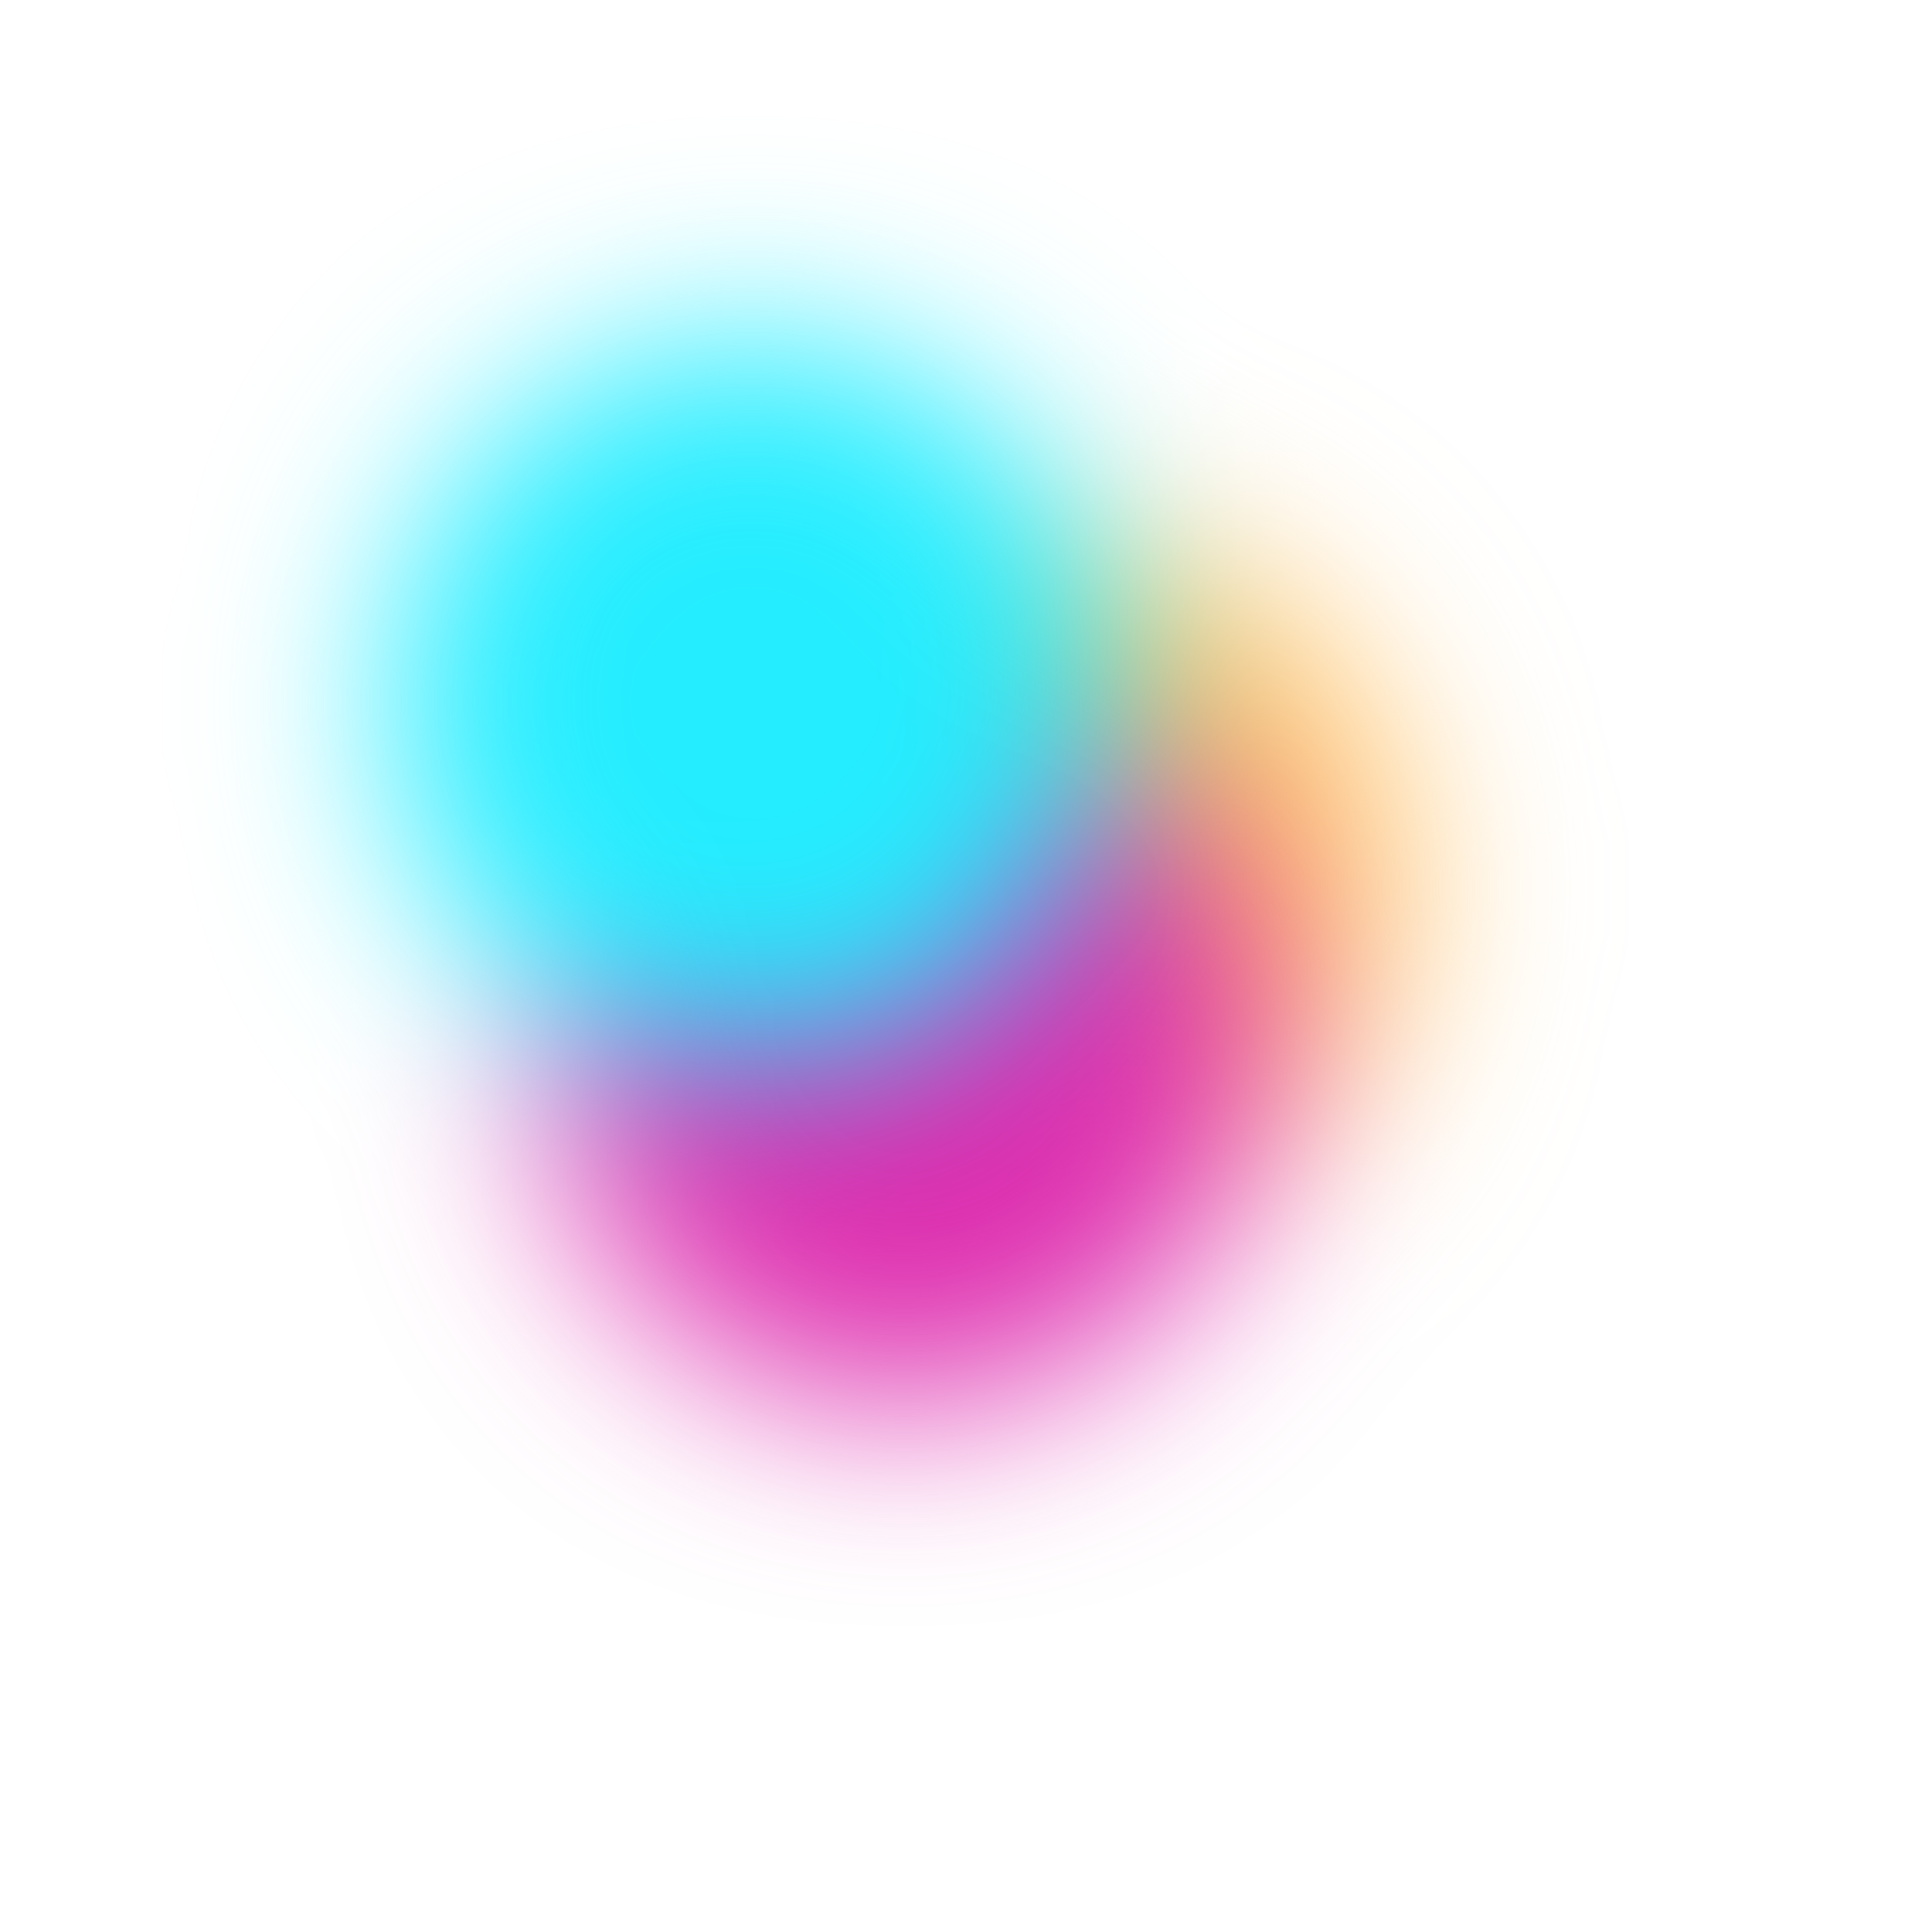
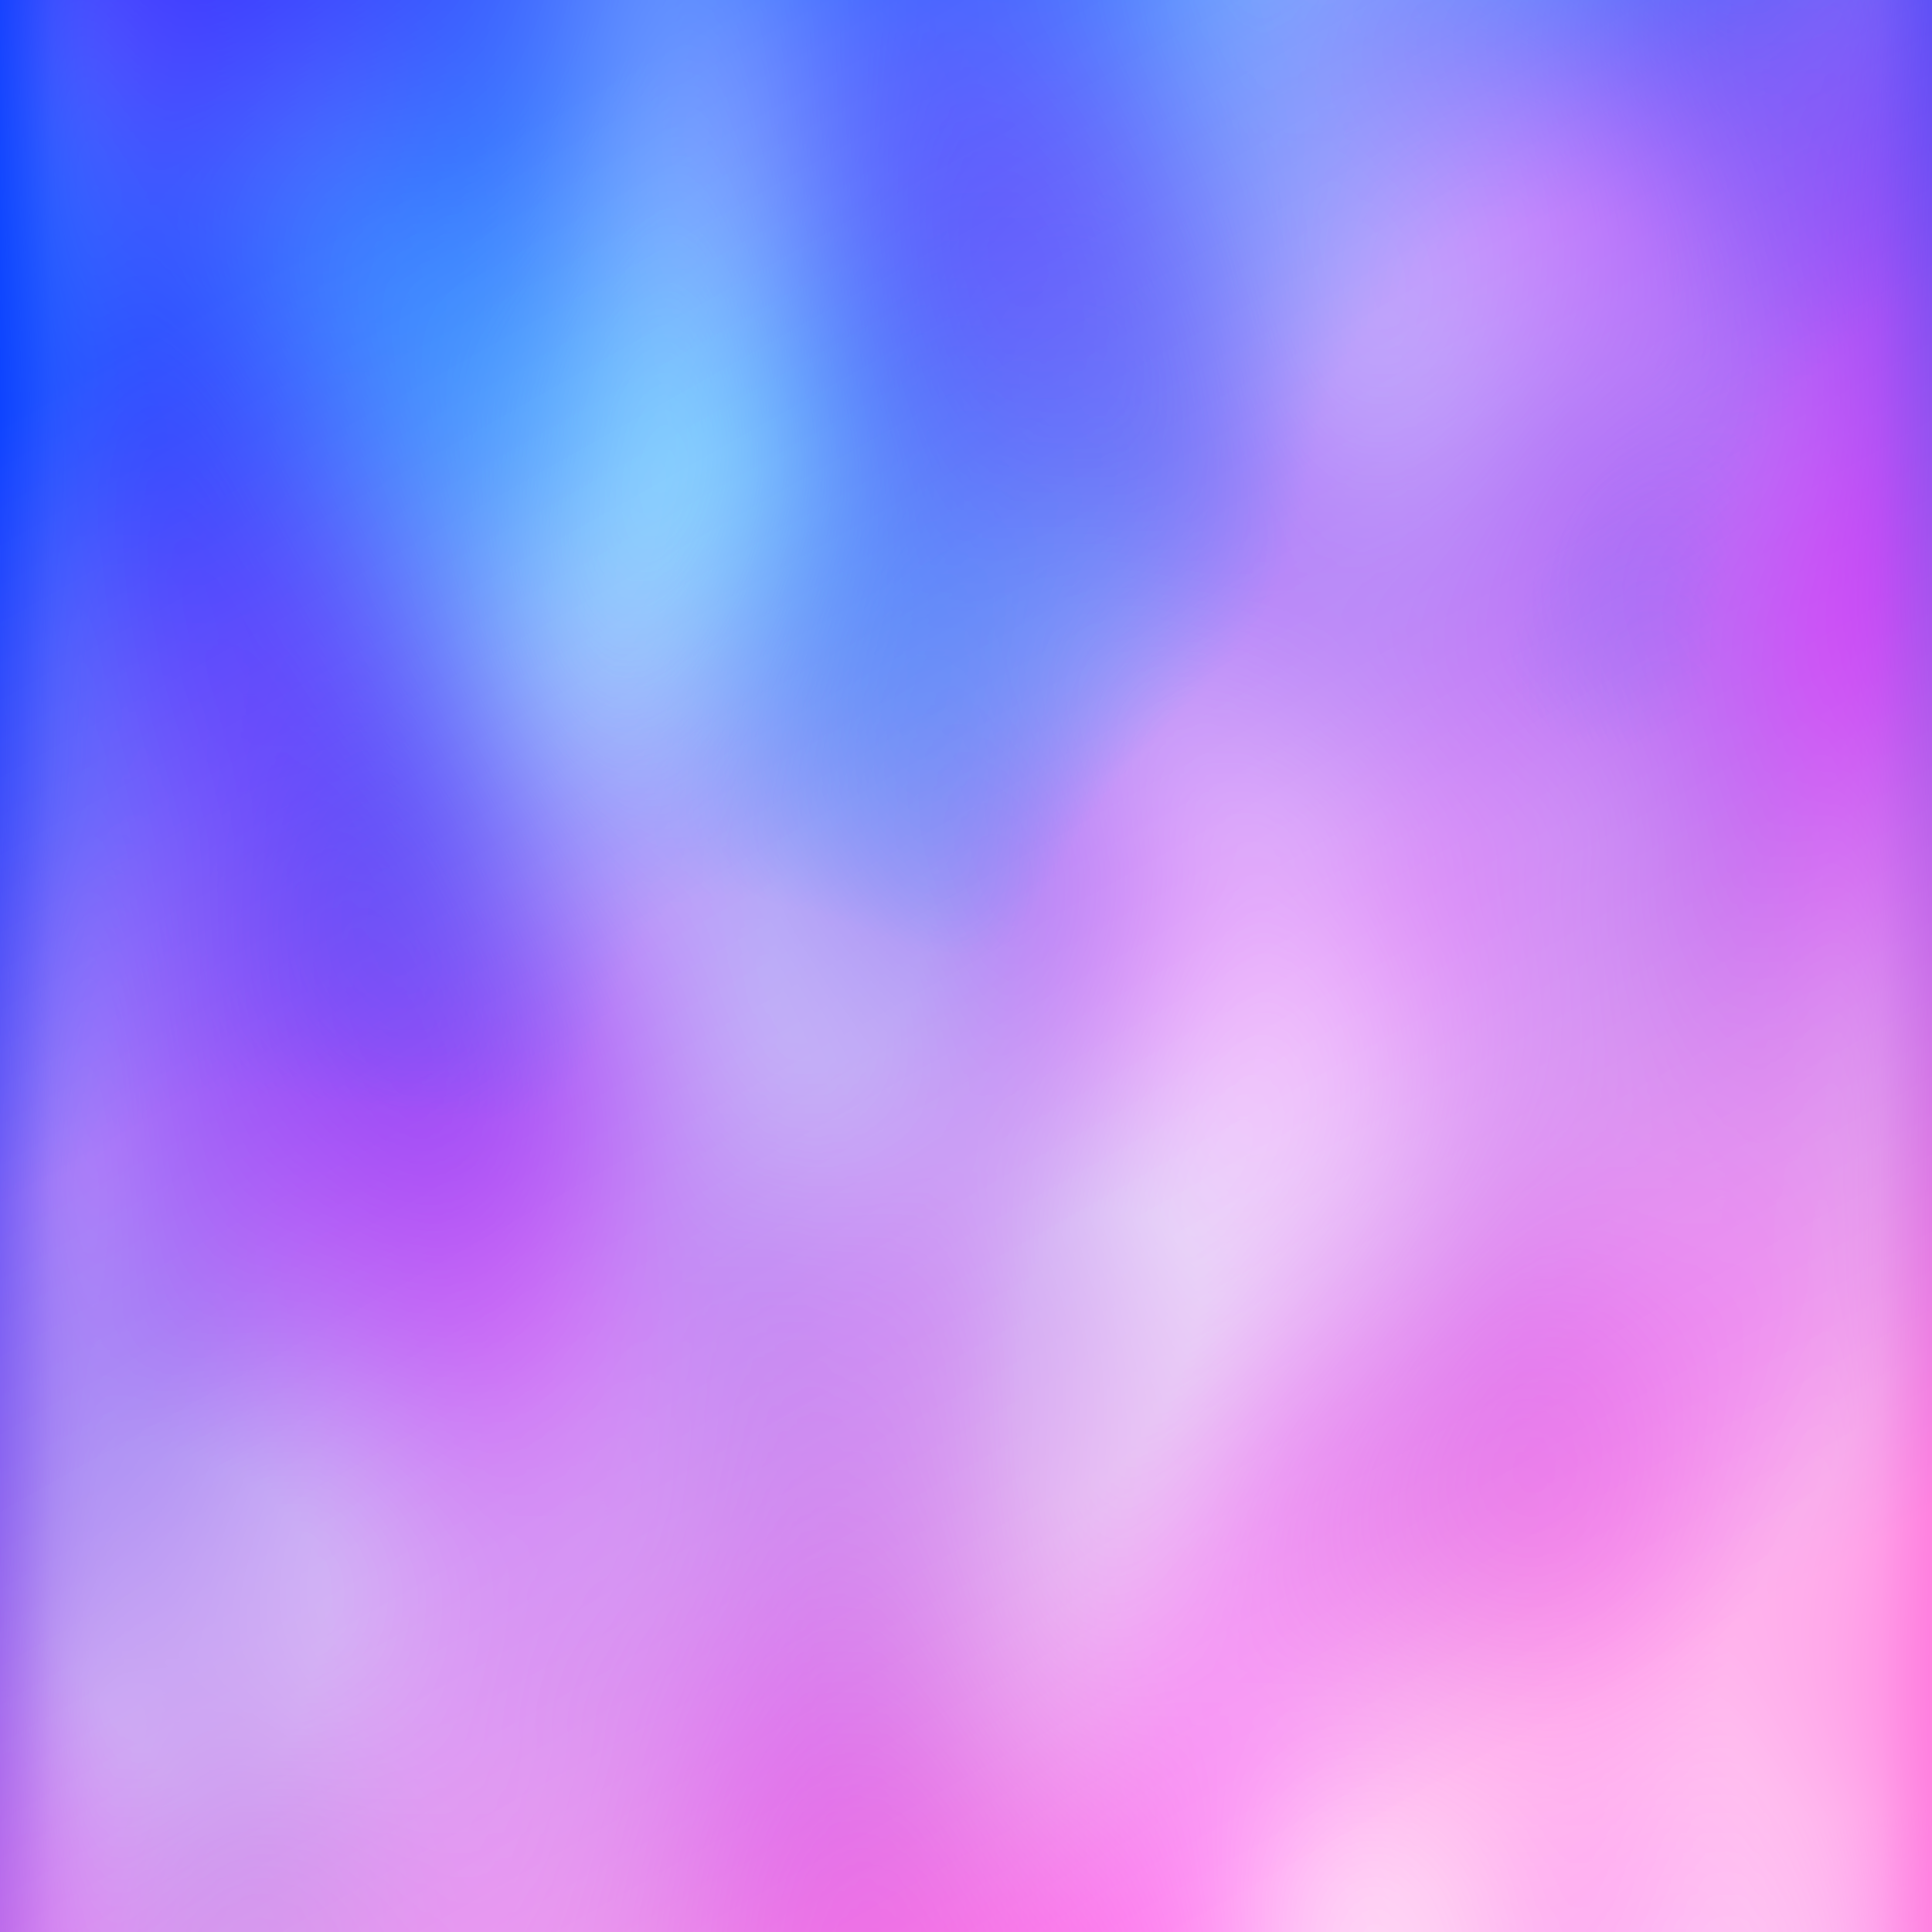
- <svg xmlns="http://www.w3.org/2000/svg" version="1.1" viewBox="0 0 800 800">
+ <svg xmlns="http://www.w3.org/2000/svg" version="1.1" viewBox="0 0 700 700" width="700" height="700">
  <defs>
-     <filter id="bbblurry-filter" x="-100%" y="-100%" width="400%" height="400%" filterUnits="objectBoundingBox" primitiveUnits="userSpaceOnUse" color-interpolation-filters="sRGB">
-       <feGaussianBlur stdDeviation="40" x="0%" y="0%" width="100%" height="100%" in="SourceGraphic" edgeMode="none" result="blur" />
+     <linearGradient gradientTransform="rotate(150, 0.5, 0.5)" x1="50%" y1="0%" x2="50%" y2="100%" id="ffflux-gradient">
+       <stop stop-color="hsl(315, 100%, 72%)" stop-opacity="1" offset="0%" />
+       <stop stop-color="hsl(227, 100%, 50%)" stop-opacity="1" offset="100%" />
+     </linearGradient>
+     <filter id="ffflux-filter" x="-20%" y="-20%" width="140%" height="140%" filterUnits="objectBoundingBox" primitiveUnits="userSpaceOnUse" color-interpolation-filters="sRGB">
+       <feTurbulence type="fractalNoise" baseFrequency="0.005 0.003" numOctaves="2" seed="2" stitchTiles="stitch" x="0%" y="0%" width="100%" height="100%" result="turbulence" />
+       <feGaussianBlur stdDeviation="20 0" x="0%" y="0%" width="100%" height="100%" in="turbulence" edgeMode="duplicate" result="blur" />
+       <feBlend mode="color-dodge" x="0%" y="0%" width="100%" height="100%" in="SourceGraphic" in2="blur" result="blend" />
    </filter>
  </defs>
-   <g filter="url(#bbblurry-filter)">
-     <ellipse rx="150" ry="150" cx="430.073" cy="367.746" fill="hsl(37, 99%, 67%)" />
-     <ellipse rx="150" ry="150" cx="374.496" cy="430.953" fill="hsl(316, 73%, 52%)" />
-     <ellipse rx="150" ry="150" cx="311.349" cy="290.346" fill="hsl(185, 100%, 57%)" />
-   </g>
+   <rect width="700" height="700" fill="url(#ffflux-gradient)" filter="url(#ffflux-filter)" />
</svg>
